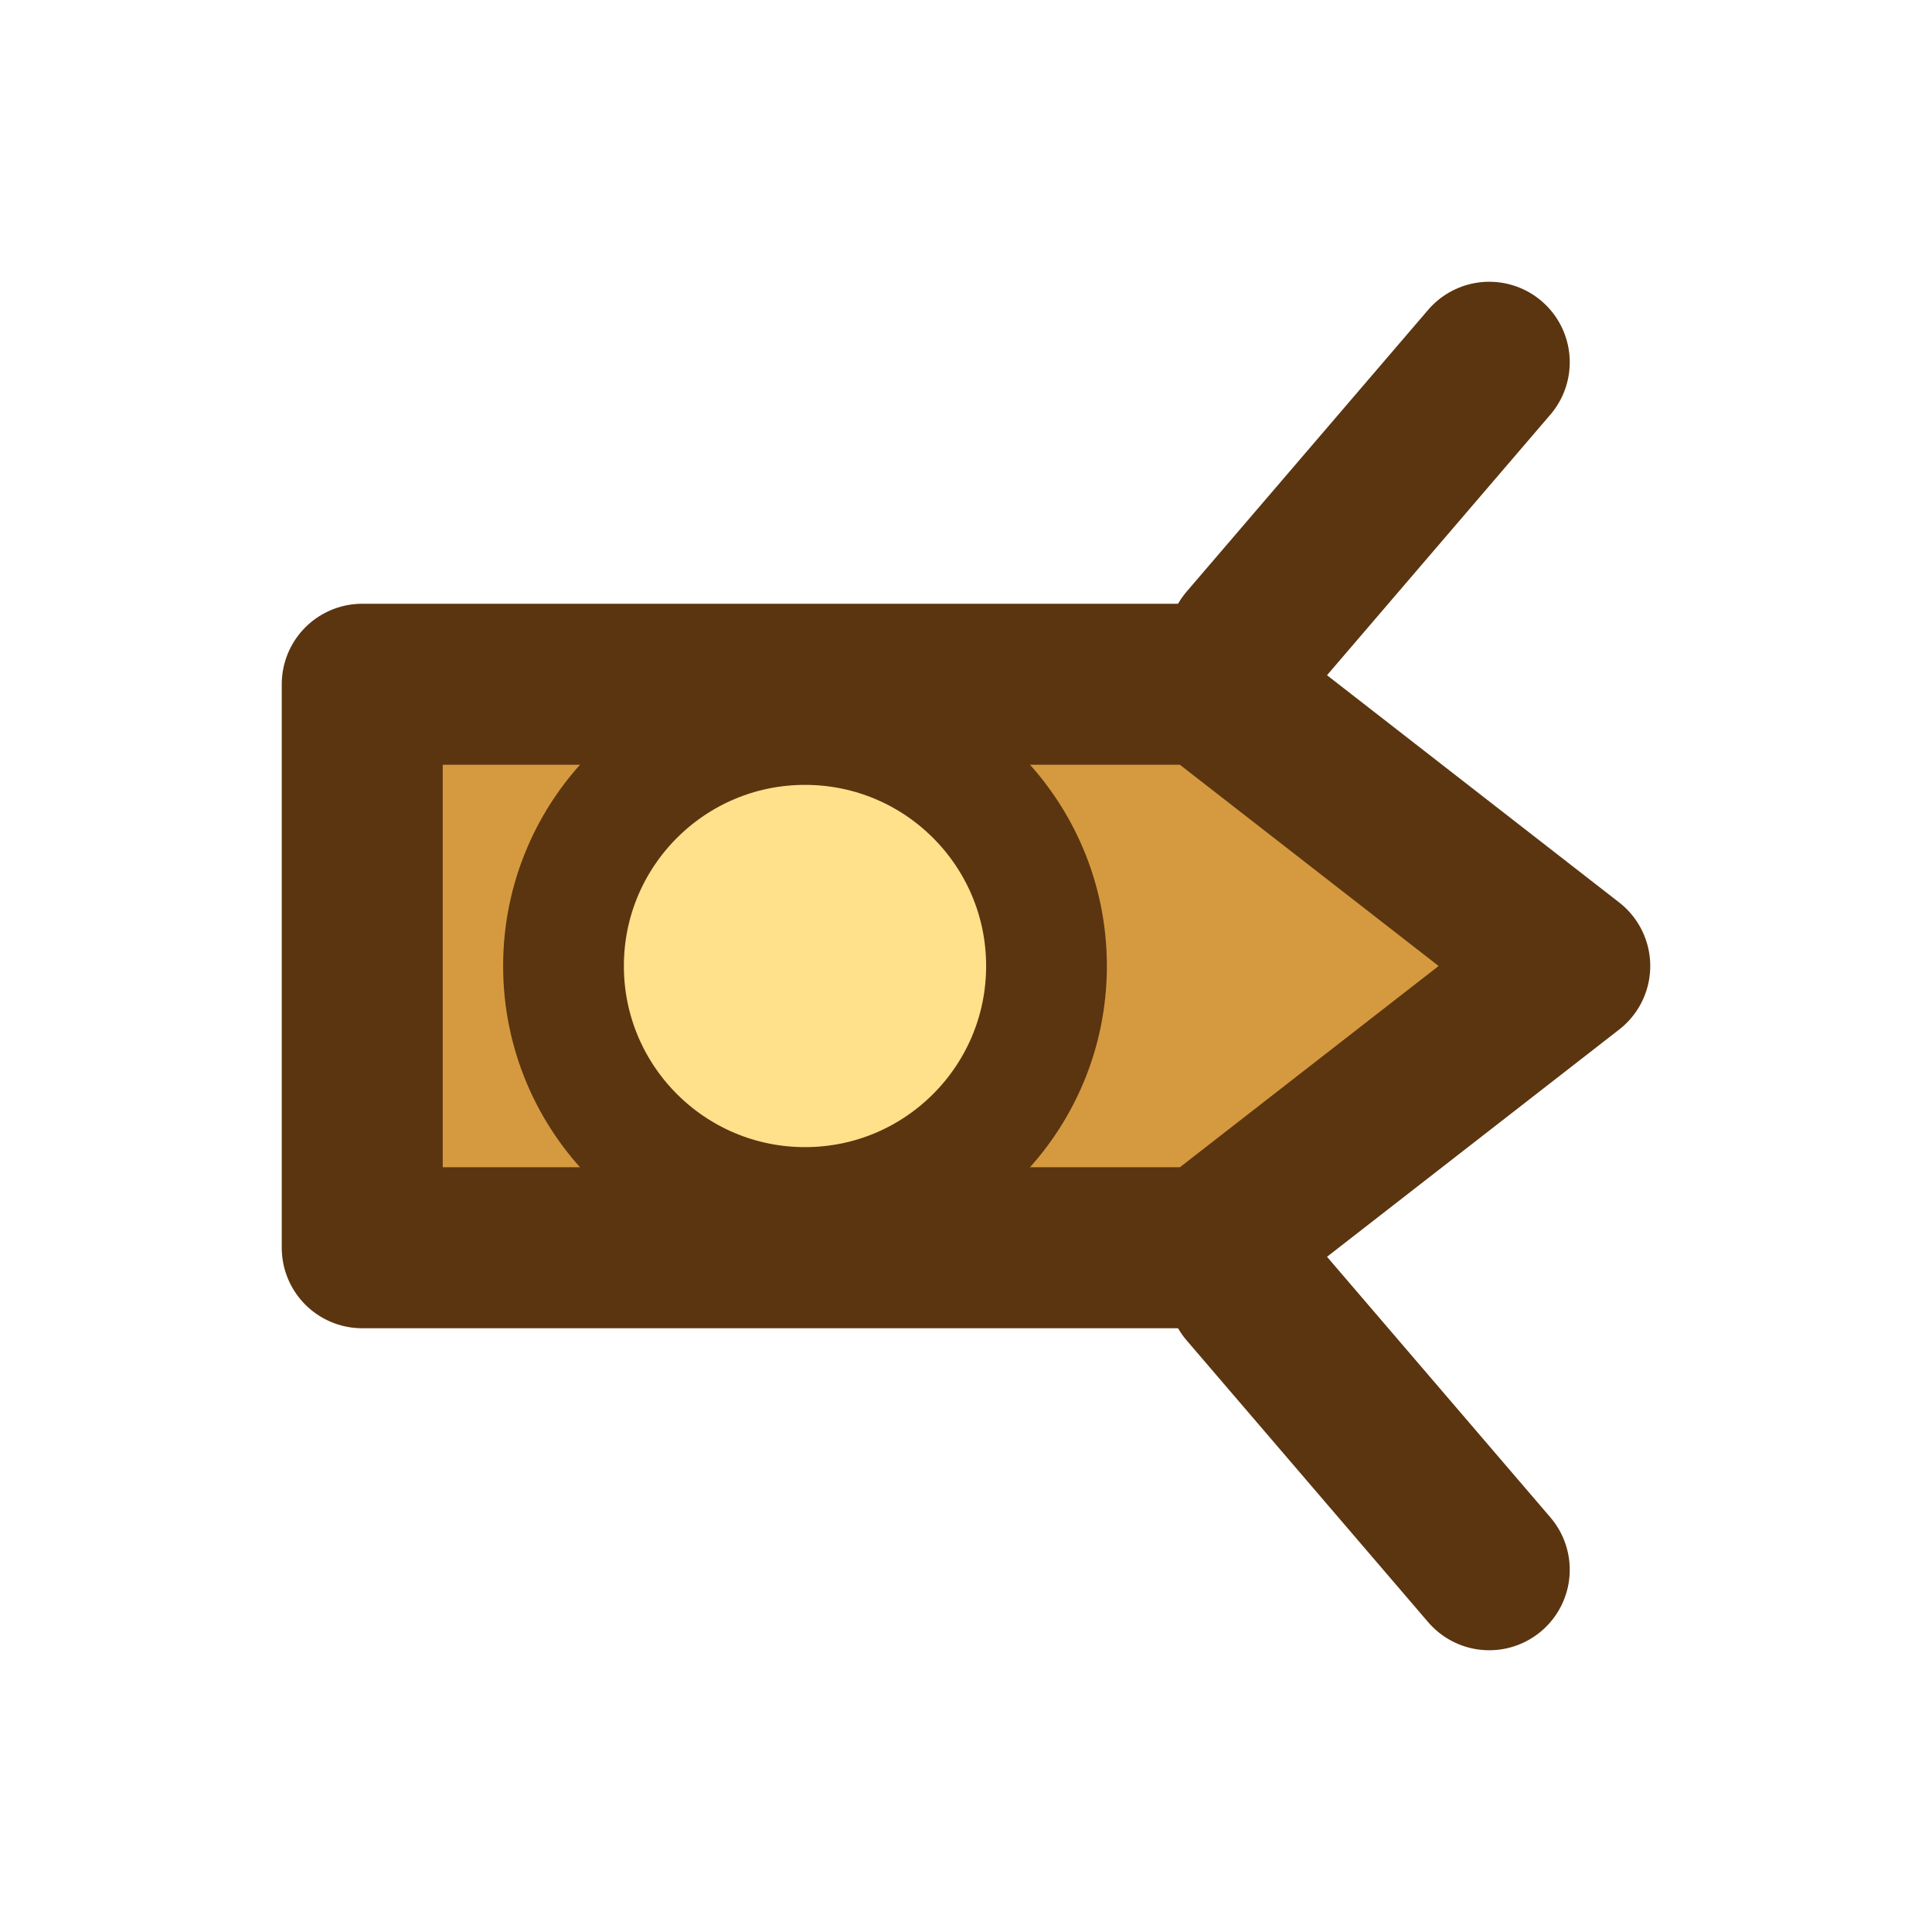
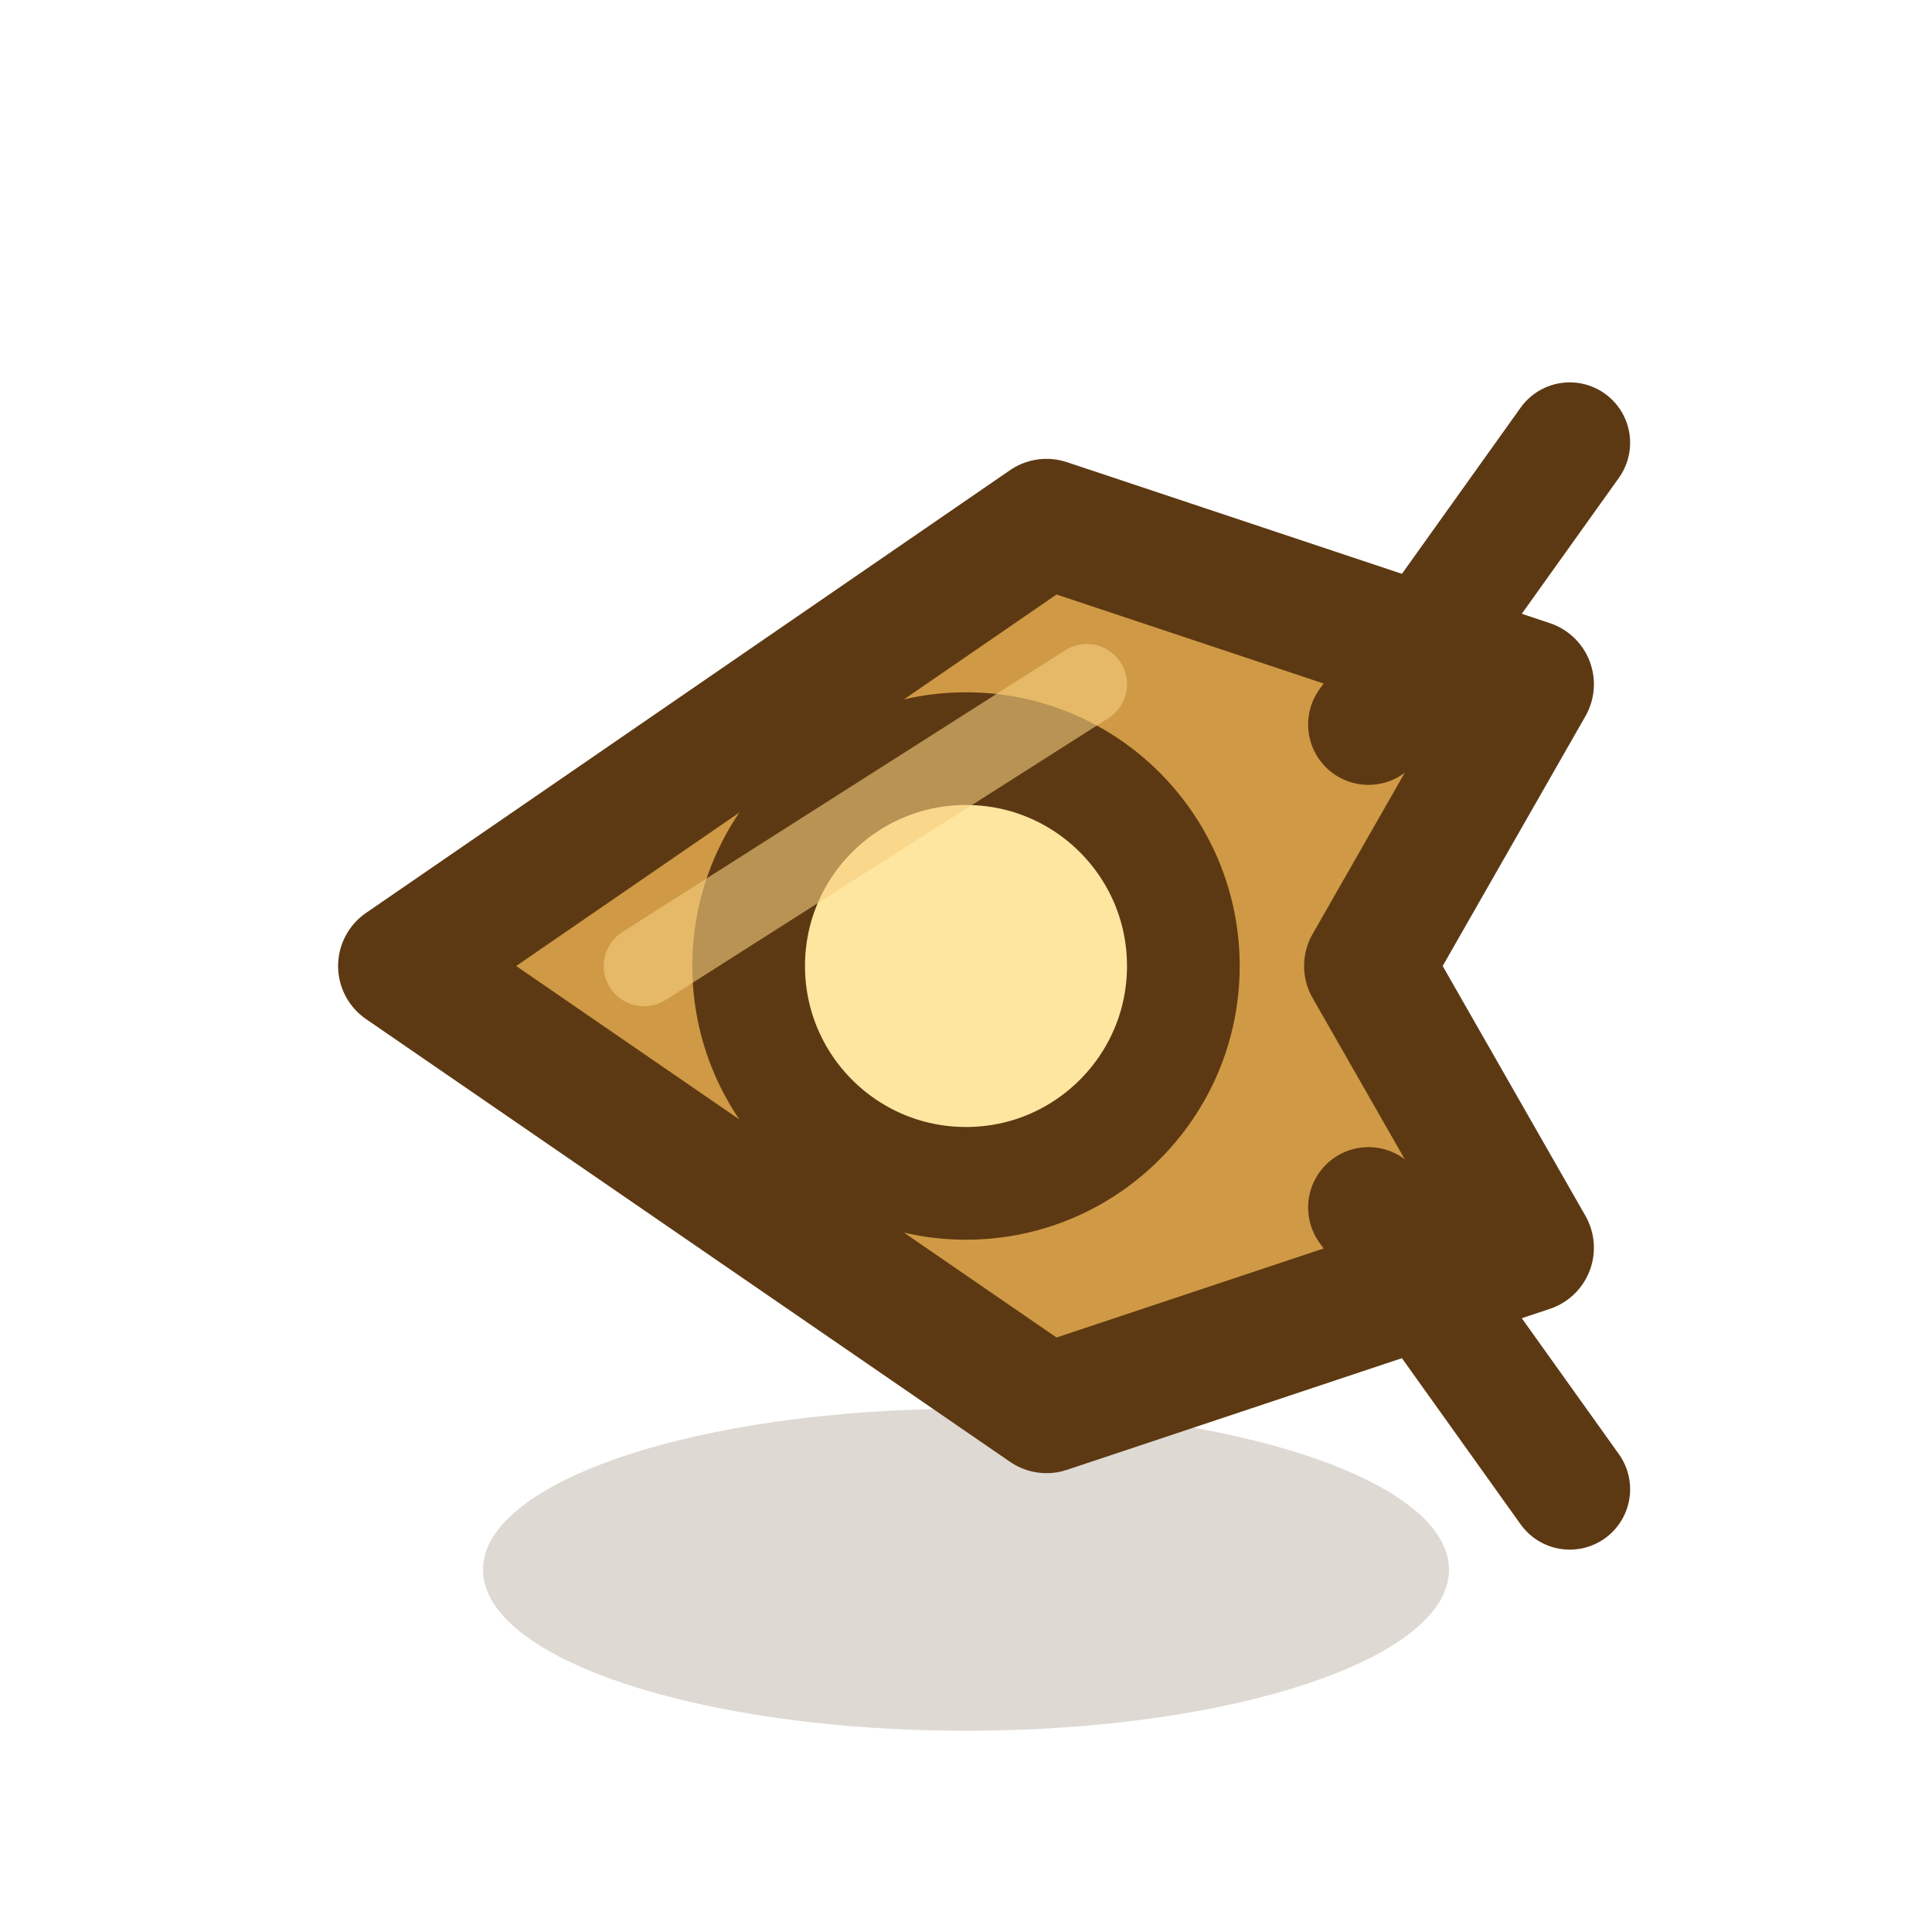
<svg xmlns="http://www.w3.org/2000/svg" width="48" height="48" viewBox="0 0 48 48">
-   <path d="M9 17h21l9 7-9 7H9z" fill="#d59a3f" stroke="#5b3510" stroke-width="4" stroke-linejoin="round" />
-   <circle cx="20" cy="24" r="6" fill="#ffe08b" stroke="#5b3510" stroke-width="3" />
-   <path d="M31 16l6-7M31 32l6 7" stroke="#5b3510" stroke-width="4" stroke-linecap="round" />
+   <ellipse cx="24" cy="39" rx="12" ry="4" fill="#4a2f10" fill-opacity="0.18" />
+   <path d="M10 24l16-11 12 4-4 7 4 7-12 4z" fill="#d09945" stroke="#5d3913" stroke-width="3.2" stroke-linejoin="round" />
+   <circle cx="24" cy="24" r="5.4" fill="#ffe6a0" stroke="#5d3913" stroke-width="2.8" />
+   <path d="M34 18l5-7M34 30l5 7" stroke="#5d3913" stroke-width="3" stroke-linecap="round" />
+   <path d="M16 24l11-7" stroke="#f5cf7f" stroke-width="2" stroke-linecap="round" opacity="0.6" />
</svg>
